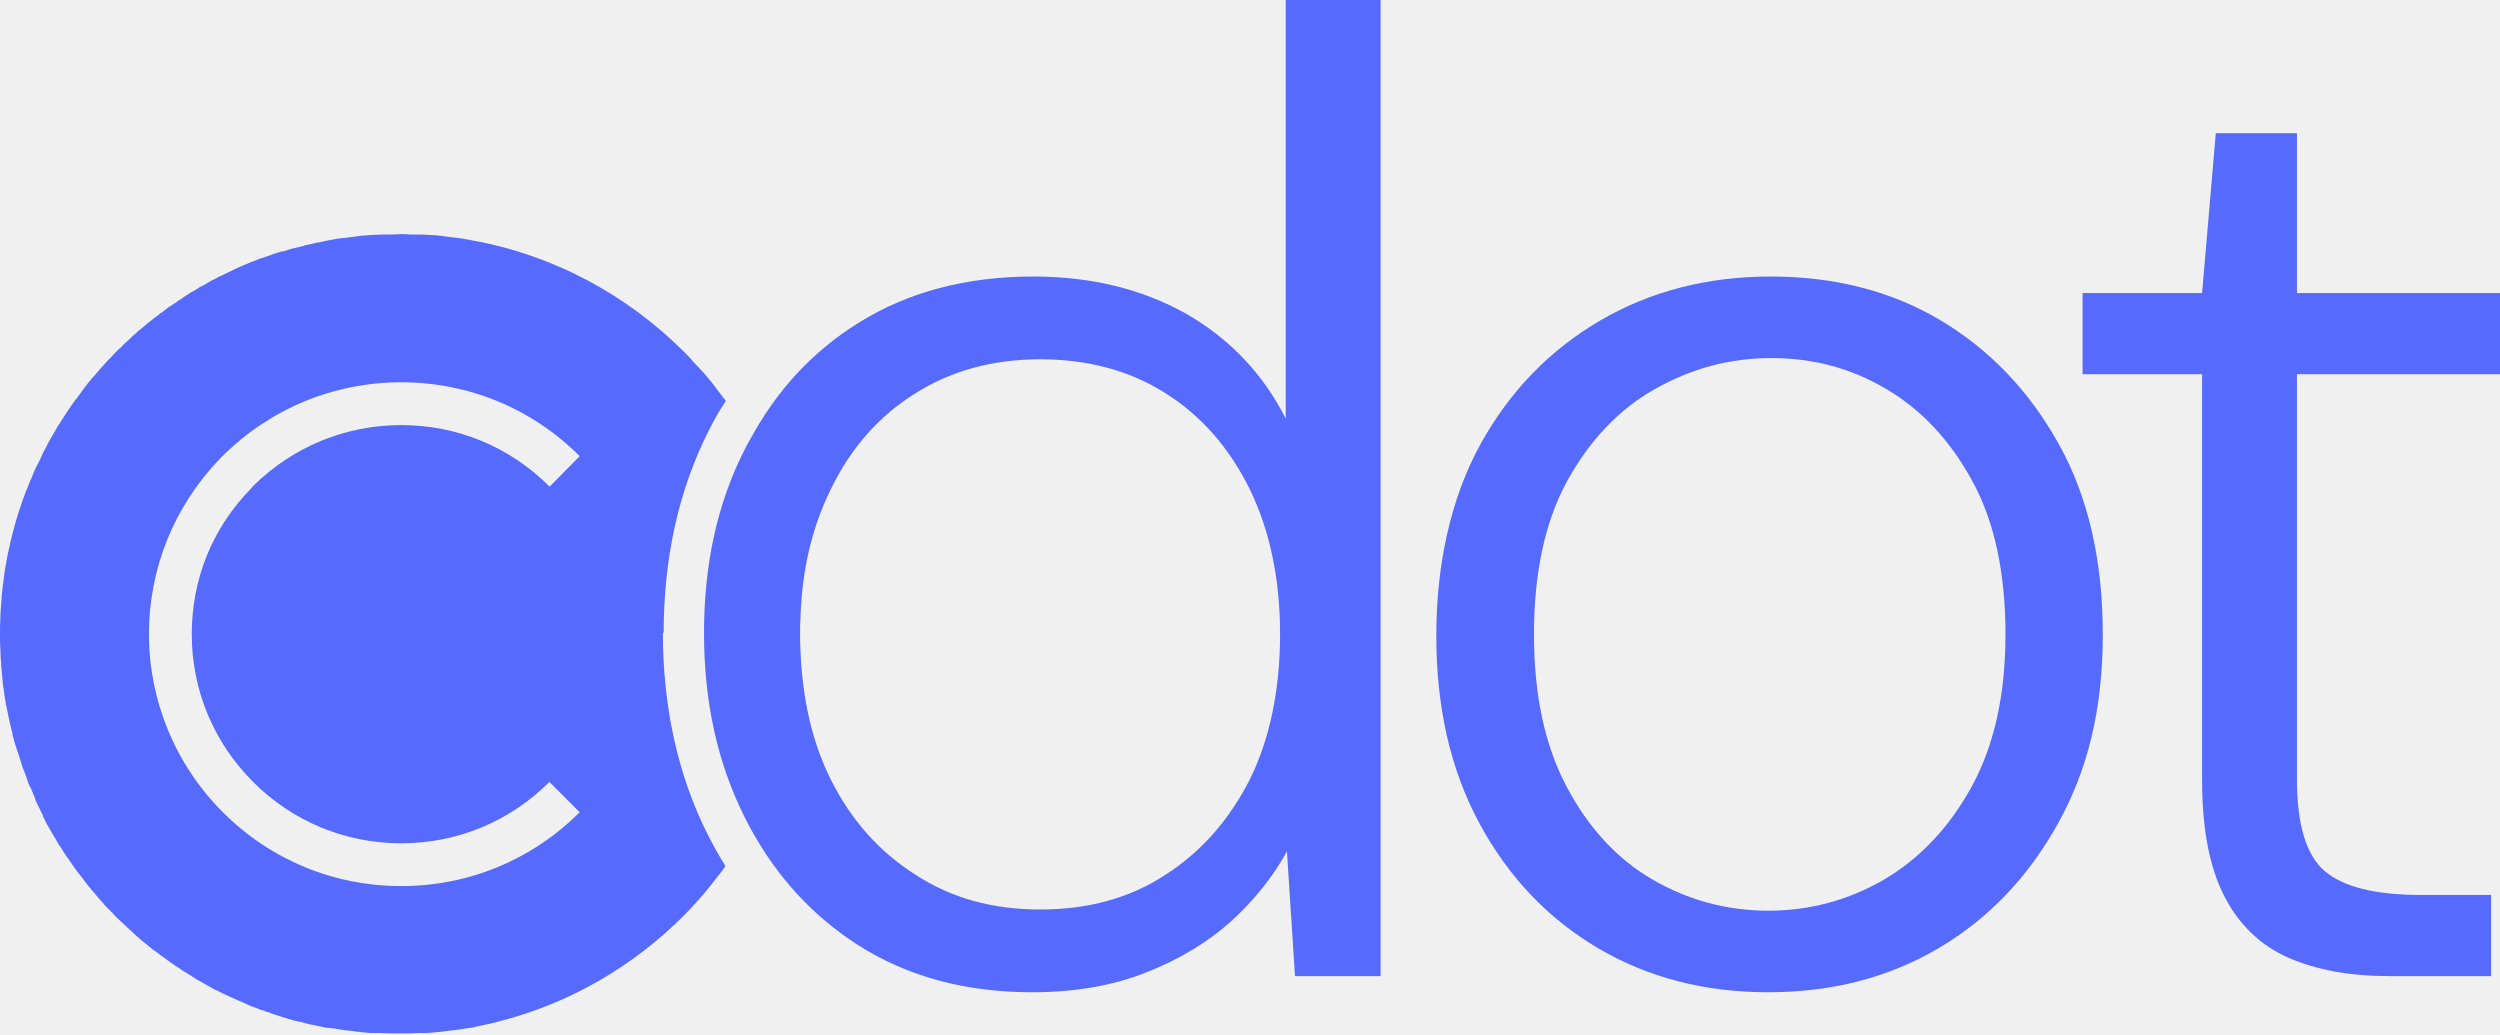
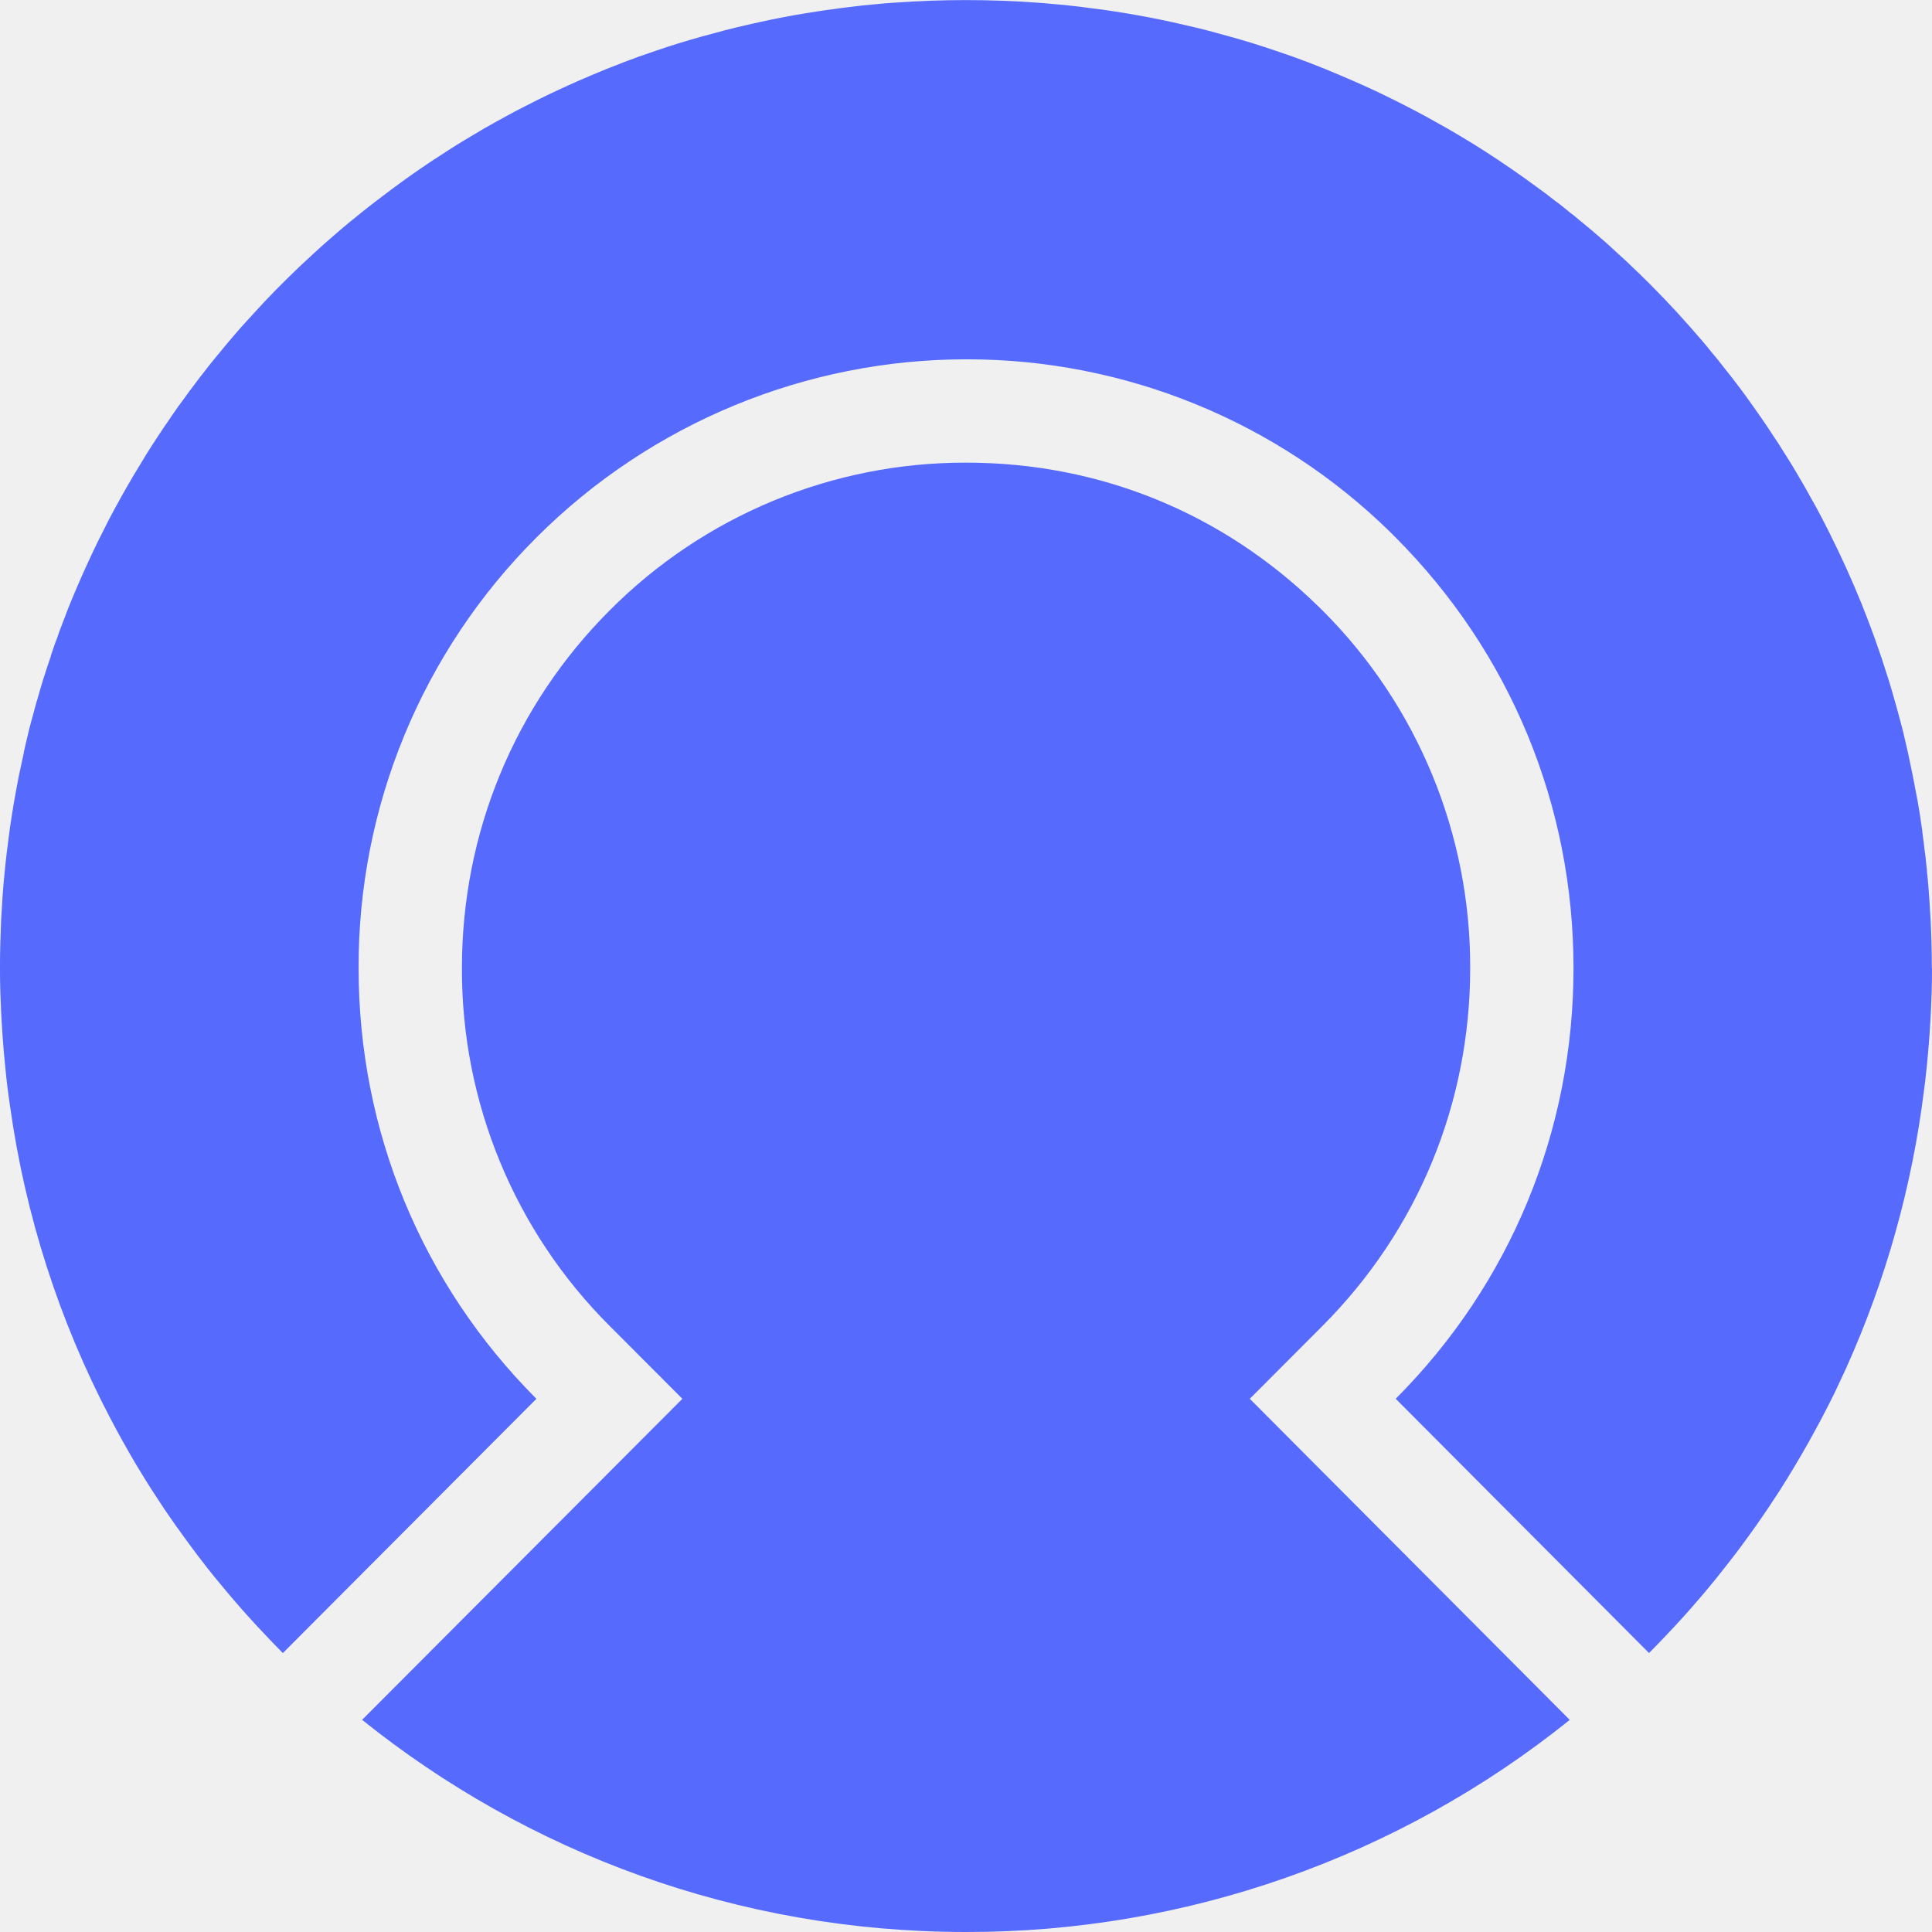
- <svg xmlns="http://www.w3.org/2000/svg" id="Calque_2" data-name="Calque 2" viewBox="0 0 61.93 25.63">
+ <svg xmlns="http://www.w3.org/2000/svg" width="56" height="56" fill="none" viewBox="0 0 56 56">
+   <g fill="#566afd" clip-path="url(#a)">
+     <path d="M45.5 49.852A27.86 27.86 0 0 1 28 56c-6.624 0-12.71-2.3-17.504-6.15l9.283-9.305-2.11-2.114a14.58 14.58 0 0 1-4.28-10.368c0-3.92 1.518-7.6 4.276-10.364a14.53 14.53 0 0 1 10.338-4.289c3.899 0 7.46 1.48 10.203 4.16l.128.125a14.58 14.58 0 0 1 4.28 10.368c0 3.917-1.518 7.6-4.28 10.368l-2.108 2.114z" />
+     <path d="M56 28.063q0 .332-.009.659-.008.271-.02.542a31 31 0 0 1-.088 1.285c-.009.12-.02.236-.033.356q-.004.051-.012.102-.03.309-.072.613a28 28 0 0 1-2.252 8.03l-.116.25q-.109.24-.222.474a30 30 0 0 1-1.59 2.83q-.165.256-.335.509-.167.248-.339.494-.113.16-.23.32a24 24 0 0 1-.773 1.016q-.172.224-.356.44-.145.18-.294.35-.476.559-.988 1.093a24 24 0 0 1-.473.488l-.06-.06-7.283-7.31c3.324-3.33 5.154-7.764 5.154-12.481s-1.83-9.149-5.16-12.488l-.144-.144a17.52 17.52 0 0 0-12.302-5.016c-4.62 0-9.122 1.833-12.455 5.166a17.56 17.56 0 0 0-5.154 12.482c0 4.717 1.83 9.152 5.154 12.482l-7.289 7.31-.06.06a24 24 0 0 1-.473-.489 26 26 0 0 1-1.356-1.533q-.18-.215-.357-.44-.306-.389-.596-.788a27 27 0 0 1-.64-.904l-.366-.557a29 29 0 0 1-.47-.76 29 29 0 0 1-.76-1.366 27.7 27.7 0 0 1-2.885-8.984 20 20 0 0 1-.146-1.195l-.033-.342a31 31 0 0 1-.087-1.293q-.013-.272-.021-.542a24 24 0 0 1 0-1.36q.01-.35.024-.7.019-.348.042-.695.023-.314.054-.626.027-.297.063-.593l.006-.054q.035-.293.075-.581l.008-.054q.004-.05.012-.099.019-.135.042-.27.014-.115.036-.227l.033-.207.01-.05a5 5 0 0 1 .044-.249l.015-.078q.032-.184.069-.368l.027-.126q.059-.287.123-.569v-.02q.075-.338.158-.675.014-.05.027-.104c.03-.111.057-.22.09-.33q.008-.029.015-.057.033-.12.066-.245c.012-.04.021-.078.036-.117.054-.192.11-.387.168-.575q.107-.339.221-.671v-.015l.117-.341.072-.189q.023-.074.05-.15.125-.335.255-.67.135-.339.279-.671.28-.651.59-1.288.156-.315.32-.635.33-.629.69-1.24.146-.247.299-.494.042-.072.086-.144a26 26 0 0 1 .683-1.036c.036-.06.078-.116.12-.176q.124-.184.264-.369.182-.256.377-.509a7 7 0 0 1 .227-.296q.166-.22.342-.431.171-.212.347-.42.107-.13.219-.257.161-.19.332-.375.174-.194.357-.389.17-.188.35-.371c.08-.087.165-.171.246-.252q.214-.216.434-.428.214-.212.437-.41.06-.06.12-.114.255-.237.52-.464.27-.239.549-.467.363-.299.737-.587a54.916 54.916 0 0 1 .452-.341q.539-.404 1.096-.776.066-.041.132-.087.214-.143.434-.282.25-.162.506-.314.211-.129.428-.255.078-.05.156-.09c.182-.104.368-.21.554-.308q.278-.154.566-.3a.1.1 0 0 1 .048-.023q.291-.153.593-.297.292-.14.59-.275c.012-.01.02-.015.033-.015q.306-.14.616-.27.471-.203.95-.383 0-.002.003-.003.477-.184.964-.345.652-.224 1.315-.407a45 45 0 0 1 .686-.186q.328-.085.655-.158a28 28 0 0 1 1.369-.282Q23.366.38 23.7.33q.022-.008.039-.006c.134-.02.266-.042.4-.056q.187-.03.375-.051.472-.062.947-.102.22-.023.446-.036a28.5 28.5 0 0 1 4.18 0q.194.012.387.033.188.014.377.033.45.045.895.108.257.03.512.071.347.052.692.114A25 25 0 0 1 34.32.72q.336.076.673.161.335.09.668.183.664.184 1.315.407.974.323 1.916.731.316.134.626.273.31.138.614.287.307.149.608.303.305.156.6.317.298.163.592.33.293.169.581.344.248.15.491.305a29 29 0 0 1 1.578 1.087q.24.17.468.354.134.095.263.2.109.085.213.174.107.076.21.168.403.327.79.667c.117.105.23.207.344.315q.228.201.447.416.211.197.419.407.072.067.135.135.117.12.236.24.122.122.234.245.255.265.497.54.068.072.132.146.164.185.32.368.158.18.302.363.203.237.387.479.182.225.356.455l.156.207q.163.22.317.44.075.103.141.2c.102.144.2.285.297.432q.077.113.146.222.161.236.309.479.063.093.116.182.145.229.279.461.076.125.144.246.116.196.221.392c.072.123.138.246.207.369q.158.296.311.599.021.04.042.083.515 1.026.947 2.09l.027.073q.138.34.263.685.104.276.198.554.09.252.168.504.07.212.137.425a36 36 0 0 1 .416 1.503q0 .019.006.033.064.265.123.53.058.264.111.533.062.3.117.602.026.13.05.26.034.197.067.399.02.135.039.272a4 4 0 0 1 .038.285s.004.003 0 .006c.021.144.04.284.054.428q.035.229.054.461a2 2 0 0 1 .021.222c.015.12.024.242.036.365q.014.181.027.365.004.021.003.042.022.325.04.653.015.324.023.653.009.342.009.689z" />
+   </g>
  <defs>
-     <style>
-       .cls-1 {
-         fill: #566afd;
-       }
-     </style>
+     <clipPath id="a">
+       <path fill="#fff" d="M0 0h56v56H0z" />
+     </clipPath>
  </defs>
-   <g id="Calque_1-2" data-name="Calque 1">
-     <path class="cls-1" d="M16.44,15.68c0-1.85.37-3.53,1.11-5,.13-.26.27-.51.43-.75-.02-.03-.05-.06-.07-.09h0c-.07-.09-.13-.17-.19-.25-.02-.03-.04-.05-.06-.08-.15-.19-.31-.37-.48-.54h0c-.07-.09-.15-.17-.23-.25-1.41-1.41-3.24-2.41-5.28-2.77-.15-.03-.31-.06-.47-.07-.07-.01-.14-.02-.22-.03h-.01s-.03,0-.04-.01c-.04,0-.07,0-.11-.01-.06,0-.12-.01-.18-.01-.07,0-.14-.01-.21-.01-.02,0-.05,0-.06,0h-.2c-.07-.01-.15-.01-.23-.01s-.16.01-.25.01h-.03c-.07,0-.13,0-.2,0-.07,0-.15.01-.23.01h-.01c-.09.01-.19.01-.28.02h-.01s-.03.01-.05.01c-.05.01-.11.01-.16.02-.05.01-.1.01-.15.02h-.01s-.07.01-.1.01c-.08.01-.16.02-.24.04-.08.01-.16.03-.25.05-.02,0-.04.01-.05.01-.06.01-.13.02-.19.04-.06.01-.12.03-.19.04,0,0,0,.01-.01.01-.09.02-.18.04-.26.06-.05.01-.1.03-.14.04-.04.02-.09.03-.13.04-.01,0-.03,0-.03,0-.1.03-.2.06-.3.1-.07.02-.13.05-.2.07h-.02c-.08.04-.16.07-.25.1-.25.1-.5.22-.74.34-.01,0-.02.01-.03.01-.07.04-.14.08-.21.11-.04.03-.09.05-.13.08-.05.02-.09.05-.14.07-.03.02-.05.04-.09.06-.05.03-.1.06-.16.09-.02.02-.04.03-.06.04-.06.04-.12.08-.17.12-.03.01-.06.03-.08.05-.05.03-.1.07-.15.1-.03.02-.05.03-.08.05-.05.04-.1.08-.15.12-.03.01-.05.03-.07.05-.06.04-.11.08-.17.13-.05.04-.11.08-.16.13-.05.04-.09.07-.13.11-.05.03-.09.07-.13.11-.02.02-.04.03-.06.05-.06.06-.12.12-.19.18-.03.02-.05.05-.08.08-.03.03-.06.06-.09.08-.02.02-.03.03-.05.05-.05.05-.09.1-.14.15-.05.05-.1.1-.15.16-.04.04-.07.08-.11.12-.07.08-.14.17-.22.25,0,.01-.01.02-.02.03-.02.02-.04.05-.06.07-.02.03-.04.05-.06.08-.02.03-.05.06-.07.09-.04.06-.08.11-.12.17-.05.06-.09.11-.13.17-.09.13-.18.26-.26.39-.03.05-.07.11-.11.17-.04.07-.08.14-.12.21s-.08.13-.12.21c-.03.07-.07.14-.11.21-.03.07-.07.14-.1.22-.04.07-.07.14-.11.21-.03.07-.06.15-.09.22-.04.08-.07.16-.1.25-.03.06-.06.13-.08.2-.03.08-.06.15-.08.23-.01.03-.02.05-.03.08-.03.1-.07.21-.1.32,0,.02-.01.05-.02.07-.02.08-.04.16-.06.23-.02.08-.04.17-.06.24,0,.02-.01.04-.01.06-.03.12-.06.25-.08.38,0,.02,0,.03-.01.05-.01.08-.03.16-.04.24,0,.06-.02.12-.02.18-.02.11-.03.21-.04.32-.01.05-.01.09-.01.14H.04s-.01.09-.01.13c-.01.11-.02.22-.02.32-.01.14-.01.28-.01.42s0,.29.01.43c0,.1.01.21.02.31,0,.06,0,.11.01.16.01.11.02.23.03.34.01.04.01.09.02.13.01.05.01.09.02.14v.02c.01.08.03.15.04.23.03.16.07.32.1.48H.25c.02.08.04.16.06.24v.03c.02.07.04.14.06.21.05.16.1.31.15.46h0c.02.08.05.16.08.23.03.08.06.15.08.23.03.08.06.15.1.22.03.08.06.15.09.22t0,.02c.03.07.06.14.1.21.03.06.06.13.1.2,0,.01,0,.02,0,.02.03.07.07.14.1.2.08.14.16.28.24.41.03.06.07.12.11.17.03.06.06.11.1.16.01.01.02.03.03.05.01,0,.02.03.04.05.07.11.15.22.23.33l.12.15h0c.07.1.14.19.21.27.06.07.11.13.17.2.05.06.1.12.16.18,0,.02.03.03.04.05.05.05.1.1.15.15l.11.12s.09.08.13.12l.13.12s.09.09.14.13c.04.04.08.08.13.12.03.03.06.05.09.08.05.04.1.08.15.12.04.03.08.07.12.1.05.03.09.07.14.1.06.05.12.09.18.13.04.03.07.06.11.08,0,.01.01.02.02.02.02.01.04.03.06.04.06.04.11.08.17.11.06.05.13.09.2.13.01.01.03.02.05.03.06.04.12.08.17.11.15.08.29.17.44.25.08.03.15.07.23.11.07.03.15.07.22.1.08.04.16.07.23.1.08.04.16.07.24.11.08.02.16.06.24.09.02,0,.03.01.05.01.03.01.05.02.07.03.04.01.08.02.12.04.08.03.16.05.24.08.01,0,.02,0,.03.01.1.03.2.06.3.09.05.01.09.02.14.03h.01c.17.05.35.09.52.12.04.01.09.02.13.03h.04s.05.01.08.01c0,0,.01,0,.02,0,.02,0,.04.01.07.01.02.01.05.01.08.01.03.01.06.01.1.02h.03s.01.01.02.01c.03,0,.06,0,.1.01.08,0,.16.02.24.03.03,0,.06,0,.09.01.08.01.15.01.23.02.08,0,.16,0,.24,0,.09,0,.17.01.25.01h.48c.07,0,.13-.01.2-.01.06,0,.12,0,.19,0,.08,0,.17-.01.26-.02.04,0,.08-.01.12-.01.08-.01.14-.02.22-.03h.02c.16-.02.33-.04.49-.07h.03c.07-.02.14-.03.22-.05.16-.03.32-.07.47-.11,1.76-.45,3.32-1.37,4.56-2.61.25-.25.49-.52.71-.8.08-.1.16-.21.25-.32.03-.04.06-.08.08-.12-.16-.25-.3-.51-.44-.78-.74-1.47-1.11-3.16-1.11-5.01ZM6.27,19.37c.98.98,2.28,1.52,3.67,1.52s2.69-.54,3.67-1.52l.75.75c-1.18,1.18-2.75,1.83-4.42,1.83s-3.24-.65-4.42-1.83c-1.18-1.18-1.83-2.77-1.83-4.41s.63-3.18,1.77-4.36l.05-.05c1.19-1.18,2.76-1.83,4.43-1.83s3.24.65,4.42,1.83l-.74.75h-.01c-.98-.98-2.28-1.52-3.67-1.52s-2.69.54-3.68,1.52l-.04.05c-.95.97-1.47,2.23-1.47,3.61s.54,2.68,1.52,3.66Z" />
-     <g>
-       <path class="cls-1" d="M31.85,0v10.37c-.56-1.11-1.39-1.98-2.47-2.6-1.09-.61-2.35-.92-3.78-.92-1.66,0-3.1.38-4.32,1.14-1.15.71-2.04,1.68-2.7,2.9-.05.08-.09.16-.13.24-.68,1.33-1.01,2.85-1.01,4.55s.33,3.22,1.01,4.57c.05.09.09.18.14.27.66,1.21,1.55,2.18,2.68,2.9,1.21.77,2.64,1.16,4.3,1.16,1.05,0,1.99-.16,2.82-.49.82-.32,1.53-.75,2.11-1.27.58-.53,1.04-1.11,1.38-1.73l.2,3.09h2.12V0h-2.35ZM30.96,19.31c-.51,1-1.2,1.79-2.09,2.36-.88.58-1.92.86-3.1.86s-2.2-.28-3.09-.86c-.9-.57-1.6-1.36-2.1-2.36-.45-.9-.7-1.96-.75-3.18h0c-.01-.15-.01-.3-.01-.45,0-.13,0-.25.01-.38v-.02c.04-1.18.29-2.23.75-3.16.5-1.03,1.2-1.82,2.1-2.38.89-.56,1.92-.84,3.09-.84s2.22.28,3.1.84c.89.56,1.58,1.35,2.09,2.38.5,1.03.75,2.23.75,3.59s-.25,2.59-.75,3.6Z" />
-       <path class="cls-1" d="M43.8,24.58c-1.57,0-2.97-.36-4.21-1.09s-2.22-1.76-2.94-3.09c-.72-1.33-1.07-2.88-1.07-4.65s.36-3.41,1.09-4.74c.73-1.32,1.72-2.34,2.97-3.07,1.25-.73,2.66-1.09,4.23-1.09s2.99.36,4.21,1.09c1.22.73,2.19,1.75,2.92,3.06.73,1.31,1.09,2.88,1.09,4.72s-.37,3.35-1.11,4.68c-.74,1.33-1.72,2.36-2.96,3.09s-2.64,1.09-4.23,1.09ZM43.8,22.56c1.03,0,1.99-.26,2.87-.77.88-.52,1.61-1.28,2.17-2.3.56-1.02.84-2.28.84-3.78s-.27-2.79-.82-3.79c-.55-1.01-1.26-1.77-2.13-2.28-.87-.52-1.82-.77-2.85-.77s-1.99.26-2.89.77c-.9.51-1.62,1.28-2.17,2.28-.55,1.01-.82,2.27-.82,3.79s.27,2.76.81,3.78,1.25,1.79,2.13,2.3c.88.51,1.84.77,2.87.77Z" />
-       <path class="cls-1" d="M59.18,24.18c-.96,0-1.79-.15-2.48-.45-.69-.3-1.23-.81-1.6-1.53-.37-.72-.55-1.68-.55-2.89v-10.04h-2.96v-2.01h2.96l.34-3.96h2.01v3.96h5.04v2.01h-5.04v10.04c0,1.12.23,1.88.69,2.27s1.25.59,2.37.59h1.75v2.01h-2.52Z" />
-     </g>
-   </g>
</svg>
